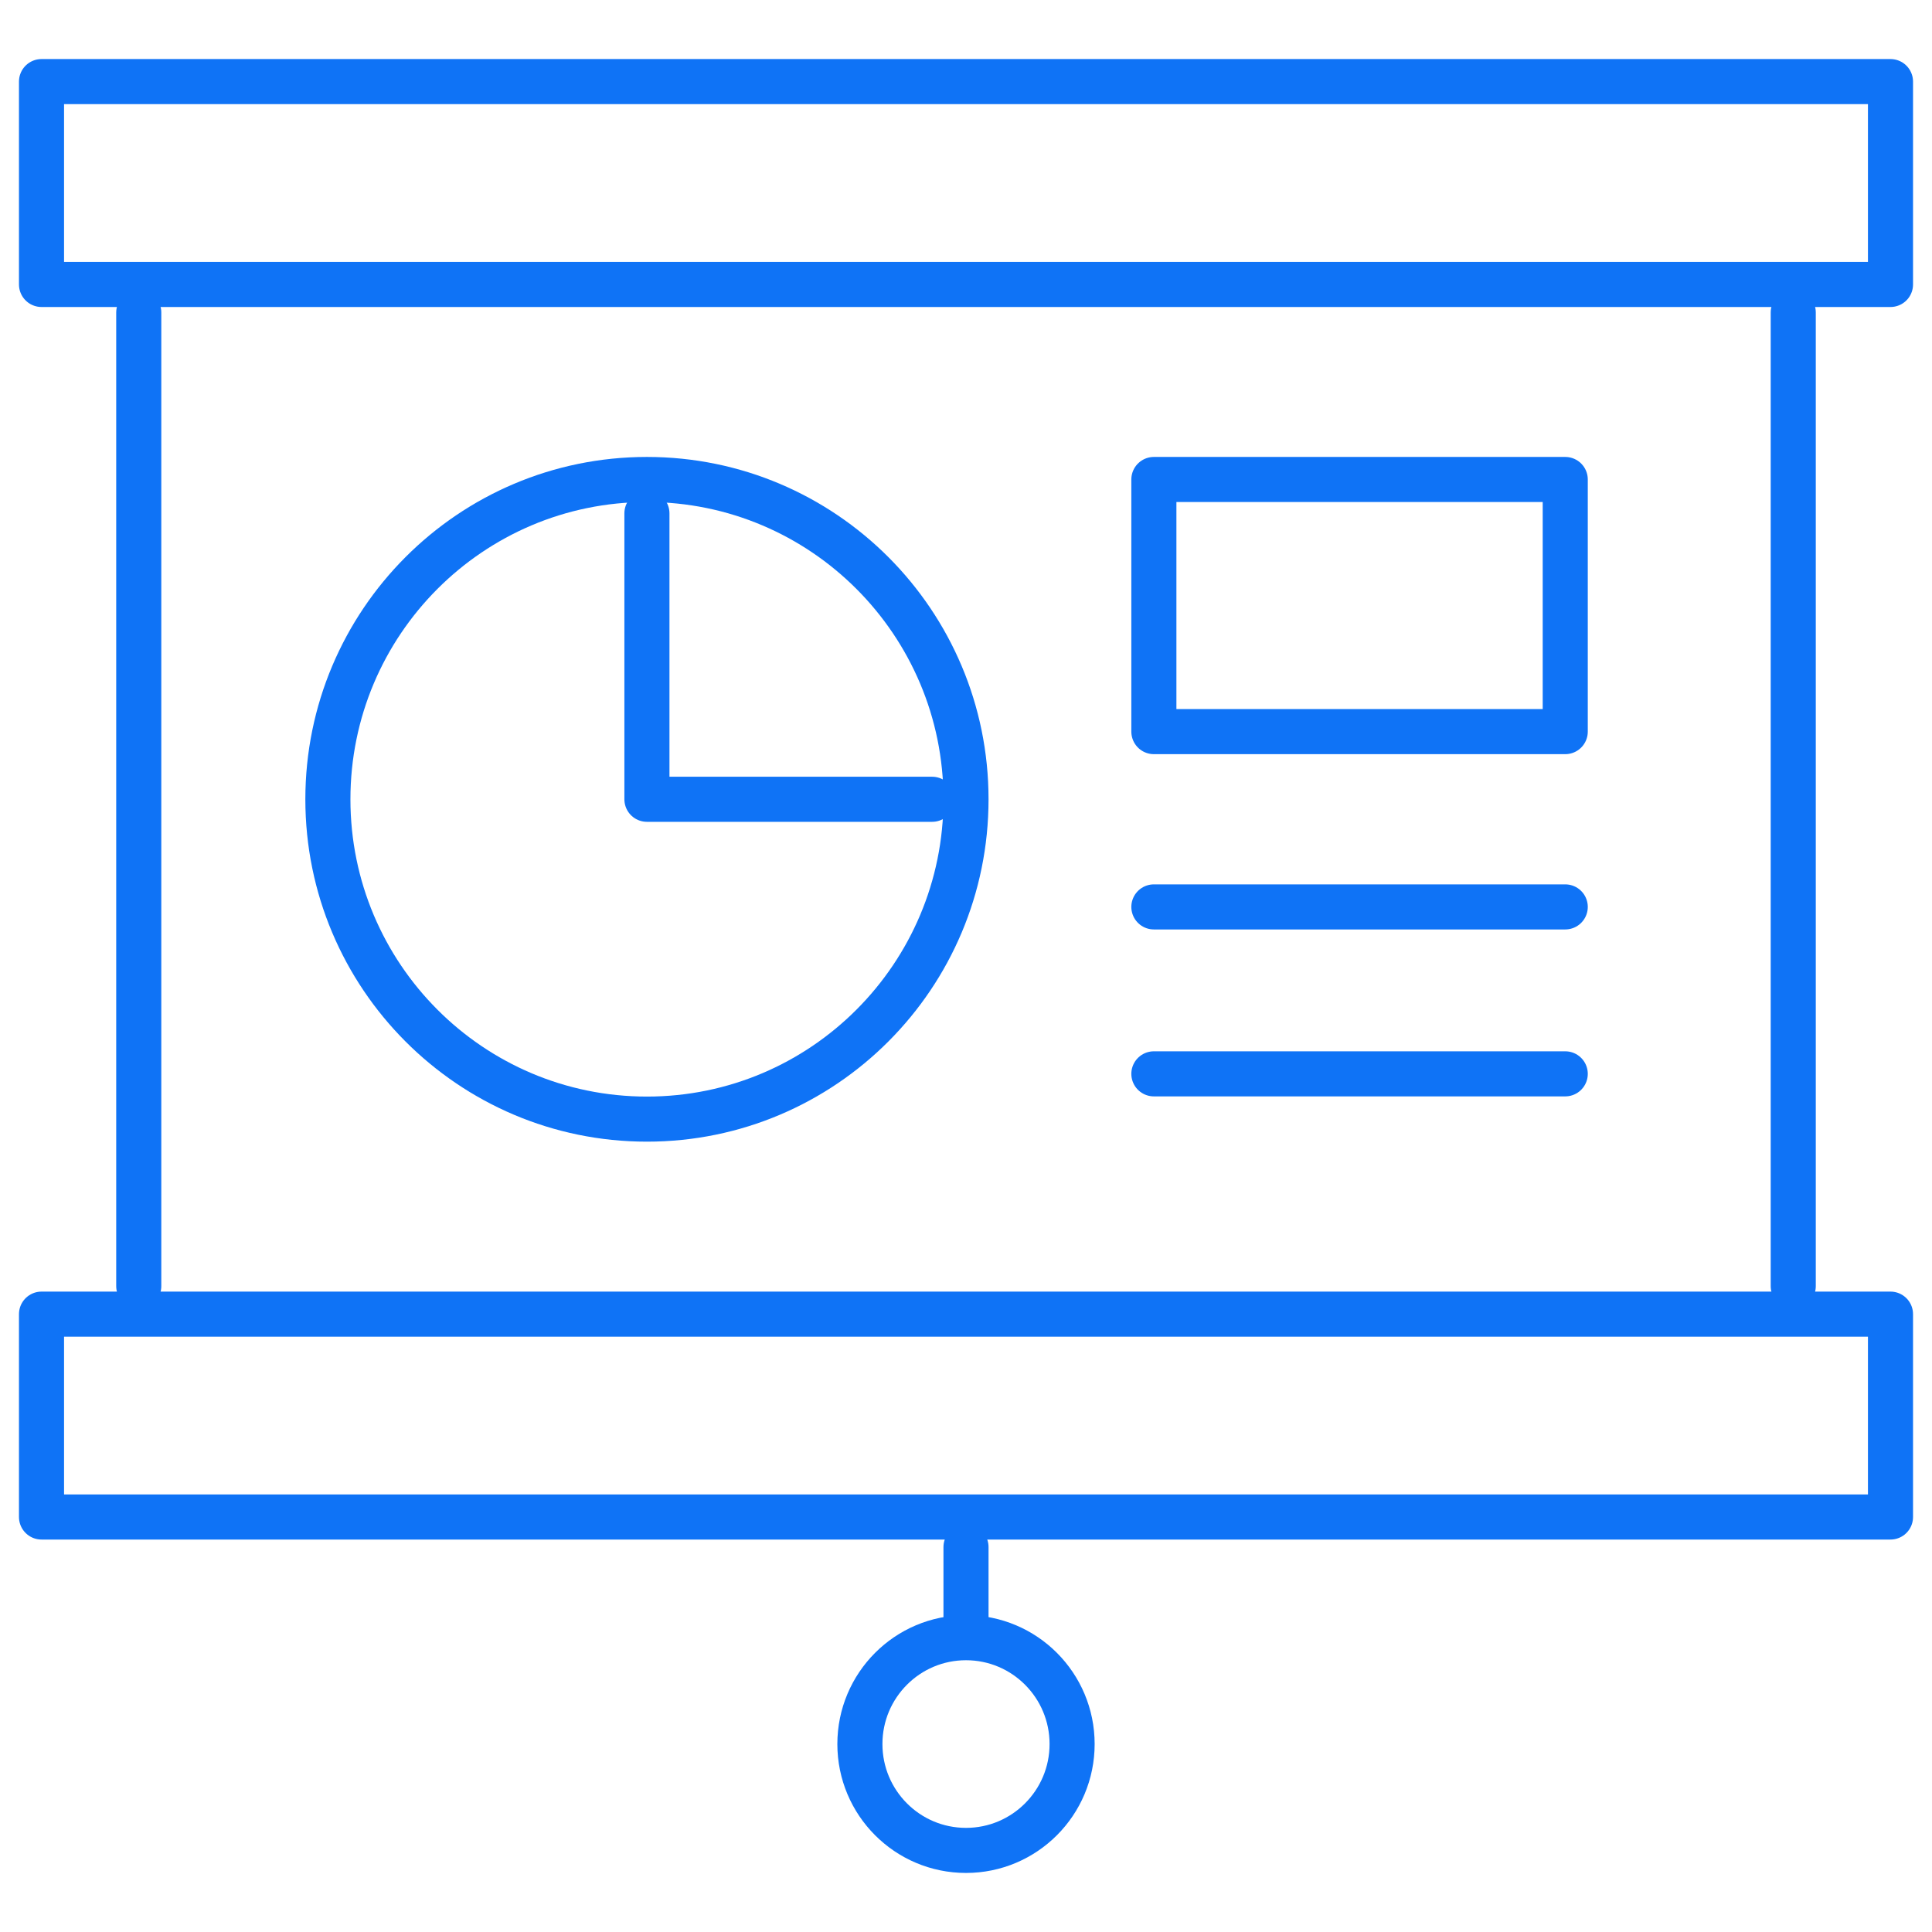
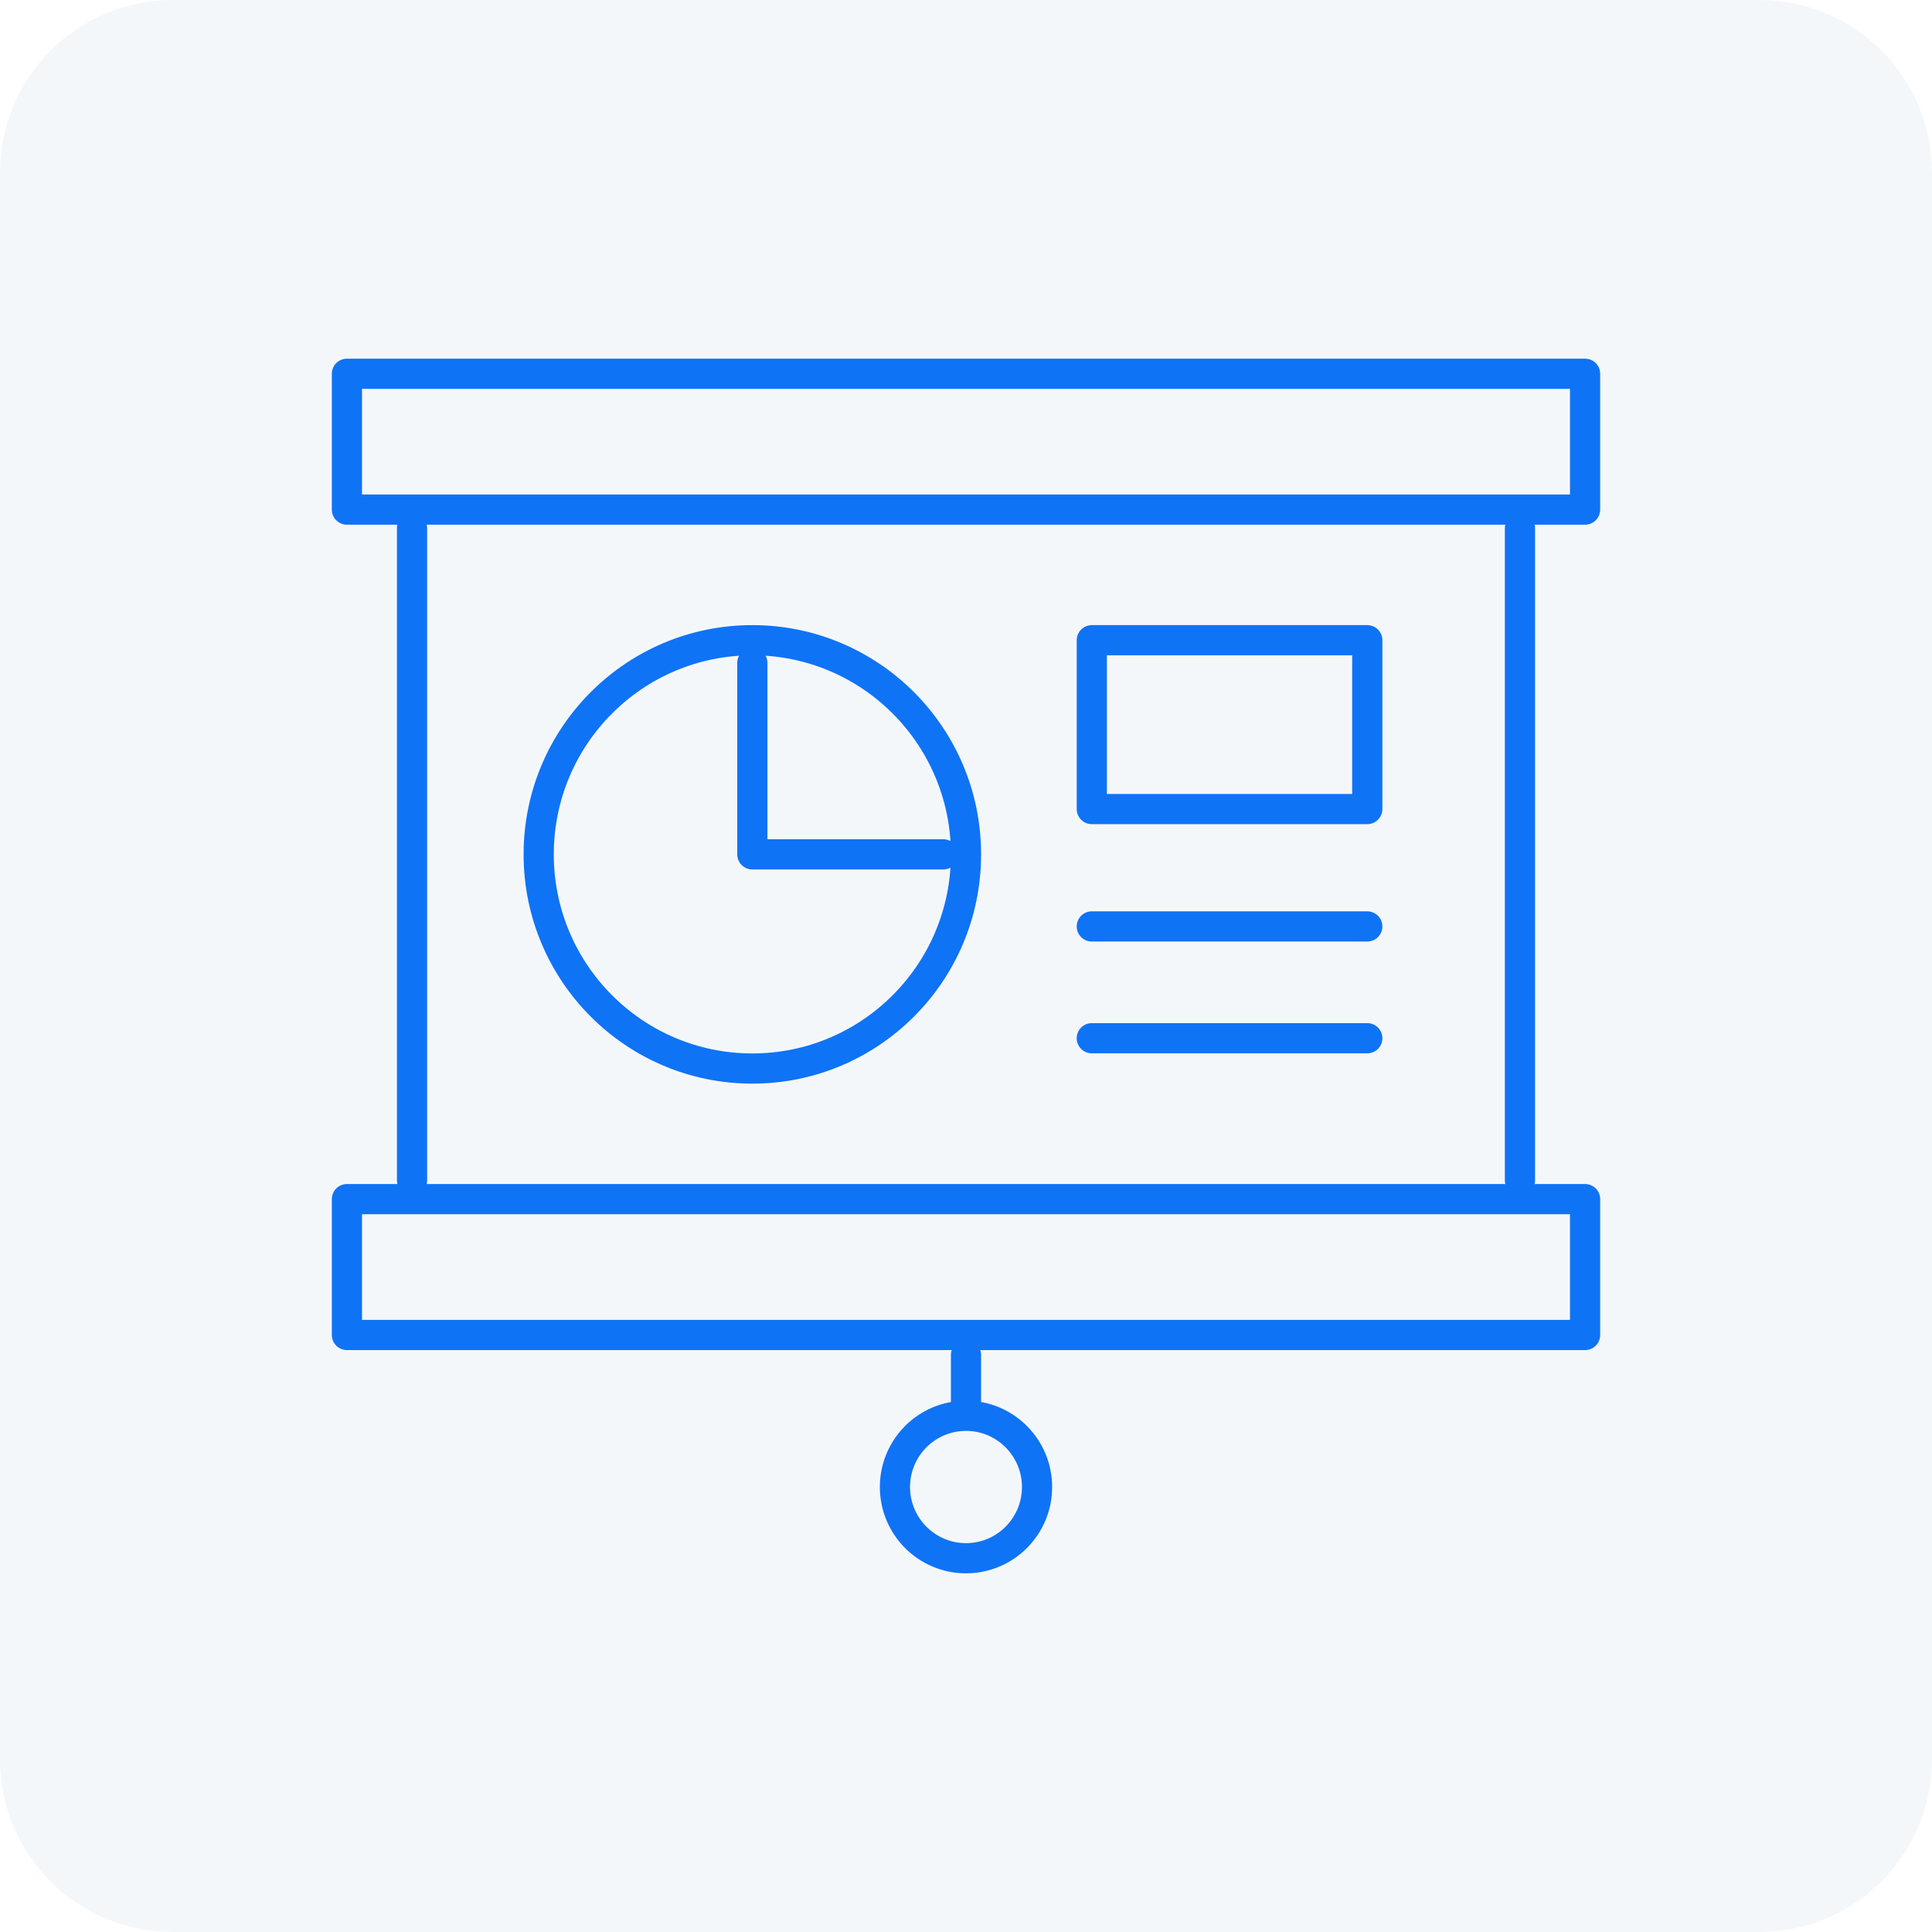
- <svg xmlns="http://www.w3.org/2000/svg" width="150" height="150" viewBox="0 0 150 150" fill="none">
-   <path d="M72.371 62.056H50.227V39.855" stroke="#0F73F6" stroke-width="3.5" stroke-miterlimit="10" stroke-linecap="round" stroke-linejoin="round" />
-   <path d="M146.777 6.335H3.223V22.085H146.777V6.335Z" stroke="#0F73F6" stroke-width="3.5" stroke-miterlimit="10" stroke-linecap="round" stroke-linejoin="round" />
-   <path d="M10.773 99.856V24.259" stroke="#0F73F6" stroke-width="3.5" stroke-miterlimit="10" stroke-linecap="round" stroke-linejoin="round" />
-   <path d="M139.227 24.259V99.856" stroke="#0F73F6" stroke-width="3.5" stroke-miterlimit="10" stroke-linecap="round" stroke-linejoin="round" />
-   <path d="M75 120.111V125.603" stroke="#0F73F6" stroke-width="3.5" stroke-miterlimit="10" stroke-linecap="round" stroke-linejoin="round" />
-   <path d="M75 143.665C79.549 143.665 83.238 139.968 83.238 135.407C83.238 130.847 79.549 127.15 75 127.15C70.45 127.15 66.762 130.847 66.762 135.407C66.762 139.968 70.45 143.665 75 143.665Z" stroke="#0F73F6" stroke-width="3.5" stroke-miterlimit="10" stroke-linecap="round" stroke-linejoin="round" />
-   <path d="M50.228 86.888C63.909 86.888 75 75.771 75 62.057C75 48.344 63.909 37.227 50.228 37.227C36.548 37.227 25.457 48.344 25.457 62.057C25.457 75.771 36.548 86.888 50.228 86.888Z" stroke="#0F73F6" stroke-width="3.5" stroke-miterlimit="10" stroke-linecap="round" stroke-linejoin="round" />
-   <path d="M121.525 37.227H89.586V56.803H121.525V37.227Z" stroke="#0F73F6" stroke-width="3.5" stroke-miterlimit="10" stroke-linecap="round" stroke-linejoin="round" />
-   <path d="M89.586 70.412H121.525" stroke="#0F73F6" stroke-width="3.5" stroke-miterlimit="10" stroke-linecap="round" stroke-linejoin="round" />
-   <path d="M89.586 83.373H121.525" stroke="#0F73F6" stroke-width="3.5" stroke-miterlimit="10" stroke-linecap="round" stroke-linejoin="round" />
-   <path d="M146.777 102.03H3.223V117.78H146.777V102.03Z" stroke="#0F73F6" stroke-width="3.5" stroke-miterlimit="10" stroke-linecap="round" stroke-linejoin="round" />
+ <svg xmlns="http://www.w3.org/2000/svg" width="224" height="224" viewBox="0 0 224 224" fill="none">
+   <rect width="224" height="224" rx="20" fill="#F4F7FA" />
+   <path d="M109.371 99.056H87.227V76.856" stroke="#0F73F6" stroke-width="3.5" stroke-miterlimit="10" stroke-linecap="round" stroke-linejoin="round" />
+   <path d="M183.777 43.335H40.223V59.085H183.777V43.335Z" stroke="#0F73F6" stroke-width="3.5" stroke-miterlimit="10" stroke-linecap="round" stroke-linejoin="round" />
+   <path d="M47.773 136.856V61.26" stroke="#0F73F6" stroke-width="3.5" stroke-miterlimit="10" stroke-linecap="round" stroke-linejoin="round" />
+   <path d="M176.227 61.26V136.856" stroke="#0F73F6" stroke-width="3.5" stroke-miterlimit="10" stroke-linecap="round" stroke-linejoin="round" />
+   <path d="M112 157.111V162.603" stroke="#0F73F6" stroke-width="3.5" stroke-miterlimit="10" stroke-linecap="round" stroke-linejoin="round" />
+   <path d="M112 180.665C116.549 180.665 120.238 176.968 120.238 172.407C120.238 167.847 116.549 164.15 112 164.15C107.45 164.15 103.762 167.847 103.762 172.407C103.762 176.968 107.45 180.665 112 180.665Z" stroke="#0F73F6" stroke-width="3.5" stroke-miterlimit="10" stroke-linecap="round" stroke-linejoin="round" />
+   <path d="M87.228 123.888C100.909 123.888 112 112.771 112 99.057C112 85.344 100.909 74.227 87.228 74.227C73.548 74.227 62.457 85.344 62.457 99.057C62.457 112.771 73.548 123.888 87.228 123.888Z" stroke="#0F73F6" stroke-width="3.5" stroke-miterlimit="10" stroke-linecap="round" stroke-linejoin="round" />
+   <path d="M158.525 74.227H126.586V93.803H158.525V74.227Z" stroke="#0F73F6" stroke-width="3.5" stroke-miterlimit="10" stroke-linecap="round" stroke-linejoin="round" />
+   <path d="M126.586 107.412H158.525" stroke="#0F73F6" stroke-width="3.5" stroke-miterlimit="10" stroke-linecap="round" stroke-linejoin="round" />
+   <path d="M126.586 120.373H158.525" stroke="#0F73F6" stroke-width="3.5" stroke-miterlimit="10" stroke-linecap="round" stroke-linejoin="round" />
+   <path d="M183.777 139.03H40.223V154.78H183.777V139.03Z" stroke="#0F73F6" stroke-width="3.5" stroke-miterlimit="10" stroke-linecap="round" stroke-linejoin="round" />
</svg>
